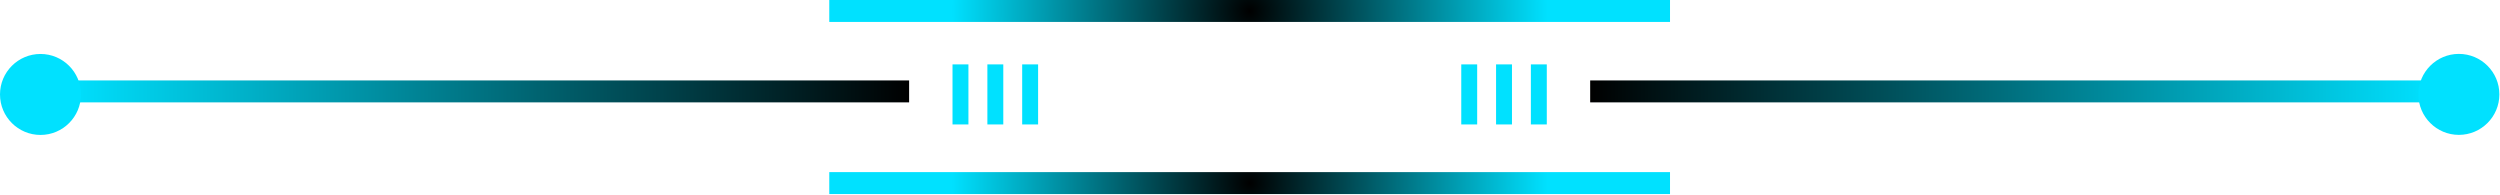
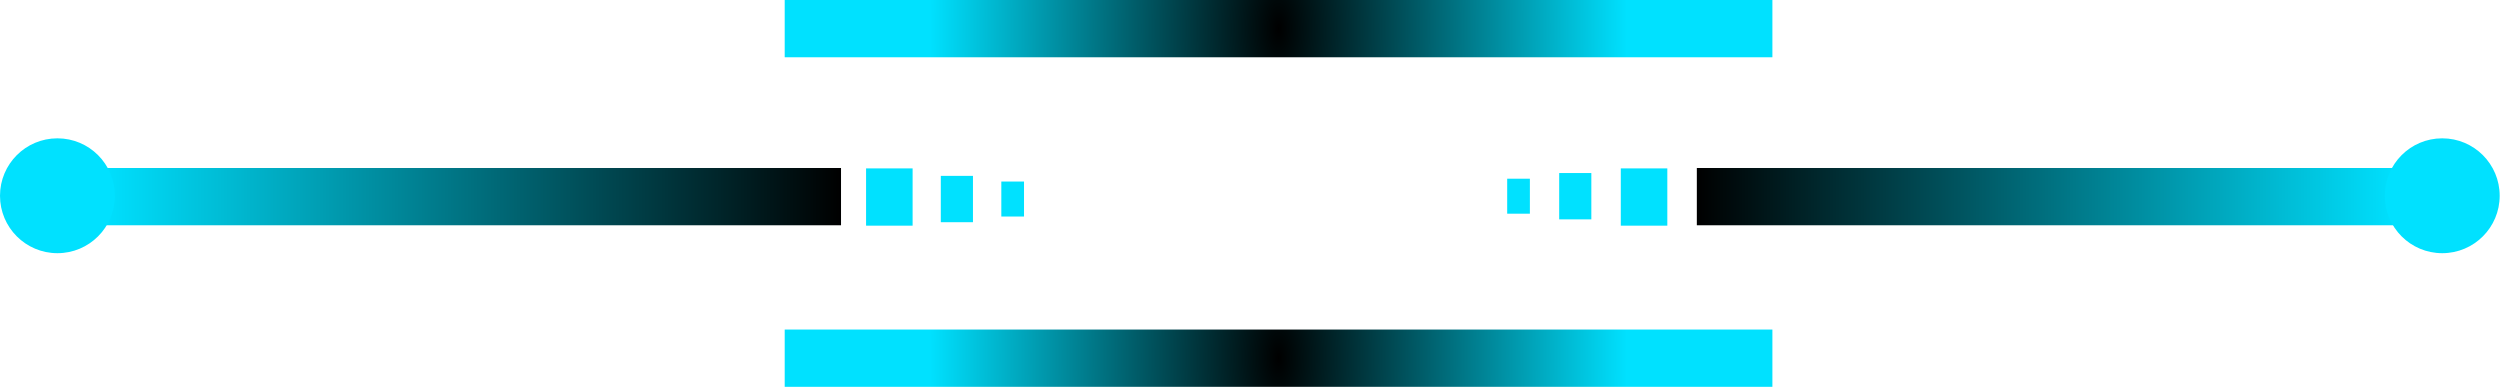
- <svg xmlns="http://www.w3.org/2000/svg" width="2538" height="197" viewBox="0 0 2538 197" fill="none">
-   <path d="M1695.4 0H841.89V22.271H1695.4V0Z" fill="url(#paint0_radial_1091_120)" />
-   <path d="M1695.4 174.729H841.89V197H1695.4V174.729Z" fill="url(#paint1_radial_1091_120)" />
-   <path d="M922.931 81.659H67.019V103.929H922.931V81.659Z" fill="url(#paint2_linear_1091_120)" />
-   <path d="M966.992 65.368V126.338H983.145V65.368H966.992Z" fill="#00E1FF" />
-   <path d="M1002.39 65.368V126.338H1018.54V65.368H1002.39Z" fill="#00E1FF" />
-   <path d="M1037.72 65.368V126.338H1053.88V65.368H1037.72Z" fill="#00E1FF" />
-   <path d="M41.105 54.783C18.422 54.783 0 73.205 0 95.888C0 118.571 18.422 136.993 41.105 136.993C63.788 136.993 82.209 118.571 82.209 95.888C82.209 73.205 63.788 54.783 41.105 54.783Z" fill="#00E1FF" />
-   <path d="M1614.35 103.929L2470.27 103.929V81.659L1614.35 81.659V103.929Z" fill="url(#paint3_linear_1091_120)" />
-   <path d="M1554.14 65.368V126.338H1570.3V65.368H1554.14Z" fill="#00E1FF" />
-   <path d="M1518.81 65.368V126.338H1534.96V65.368H1518.81Z" fill="#00E1FF" />
-   <path d="M1483.48 65.368V126.338H1499.63V65.368H1483.48Z" fill="#00E1FF" />
-   <path d="M2455.15 95.819C2455.15 118.502 2473.57 136.924 2496.25 136.924C2518.93 136.924 2537.36 118.502 2537.36 95.819C2537.36 73.136 2518.93 54.714 2496.25 54.714C2473.57 54.714 2455.15 73.136 2455.15 95.819Z" fill="#00E1FF" />
+ <svg xmlns="http://www.w3.org/2000/svg" width="2644" height="410" viewBox="0 0 2644 410" fill="none">
+   <path d="M1874.49 0H829.901V60.571H1874.49V0Z" fill="url(#paint0_radial_1090_179488)" />
+   <path d="M1874.49 348.533H829.901V409.103H1874.49V348.533Z" fill="url(#paint1_radial_1090_179488)" />
+   <path d="M889.464 177.673H106.505V238.243H889.464V177.673Z" fill="url(#paint2_linear_1090_179488)" />
+   <path d="M915.961 178.093V238.664H965.175V178.093H915.961Z" fill="#00E1FF" />
+   <path d="M995 186V235H1029V186H995Z" fill="#00E1FF" />
+   <path d="M1059 192V229H1083V192H1059Z" fill="#00E1FF" />
+   <path d="M1714.15 178.093V238.664H1763.36V178.093H1714.15Z" fill="#00E1FF" />
+   <path d="M1649 183V232H1683V183H1649Z" fill="#00E1FF" />
+   <path d="M1594 189V226H1618V189H1594Z" fill="#00E1FF" />
+   <path d="M60.739 146.294C27.173 146.294 0 173.467 0 207.033C0 240.599 27.173 267.772 60.739 267.772C94.305 267.772 121.478 240.599 121.478 207.033C121.478 173.467 94.305 146.294 60.739 146.294Z" fill="#00E1FF" />
+   <path d="M1794.57 238.243L2537.24 238.243V177.672L1794.57 177.672V238.243Z" fill="url(#paint3_linear_1090_179488)" />
+   <path d="M2522.18 207.033C2522.18 240.599 2549.35 267.772 2582.92 267.772C2616.48 267.772 2643.66 240.599 2643.66 207.033C2643.66 173.467 2616.48 146.294 2582.92 146.294C2549.35 146.294 2522.18 173.467 2522.18 207.033Z" fill="#00E1FF" />
  <defs>
-     <radialGradient id="paint0_radial_1091_120" cx="0" cy="0" r="1" gradientUnits="userSpaceOnUse" gradientTransform="translate(1268.68 11.1354) scale(301.893 301.893)">
+     <radialGradient id="paint0_radial_1090_179488" cx="0" cy="0" r="1" gradientUnits="userSpaceOnUse" gradientTransform="translate(1352.24 30.1103) scale(369.481 820.247)">
      <stop />
      <stop offset="1" stop-color="#00E1FF" />
    </radialGradient>
-     <radialGradient id="paint1_radial_1091_120" cx="0" cy="0" r="1" gradientUnits="userSpaceOnUse" gradientTransform="translate(1268.68 185.864) scale(301.893 301.893)">
+     <radialGradient id="paint1_radial_1090_179488" cx="0" cy="0" r="1" gradientUnits="userSpaceOnUse" gradientTransform="translate(1352.24 378.603) scale(369.481 820.247)">
      <stop />
      <stop offset="1" stop-color="#00E1FF" />
    </radialGradient>
-     <linearGradient id="paint2_linear_1091_120" x1="67.019" y1="92.794" x2="922.931" y2="92.794" gradientUnits="userSpaceOnUse">
+     <linearGradient id="paint2_linear_1090_179488" x1="106.505" y1="207.958" x2="889.464" y2="207.958" gradientUnits="userSpaceOnUse">
      <stop stop-color="#00E1FF" />
      <stop offset="1" />
    </linearGradient>
-     <linearGradient id="paint3_linear_1091_120" x1="2470.27" y1="92.794" x2="1614.42" y2="92.794" gradientUnits="userSpaceOnUse">
+     <linearGradient id="paint3_linear_1090_179488" x1="2537.32" y1="207.958" x2="1794.66" y2="207.958" gradientUnits="userSpaceOnUse">
      <stop stop-color="#00E1FF" />
      <stop offset="1" />
    </linearGradient>
  </defs>
</svg>
